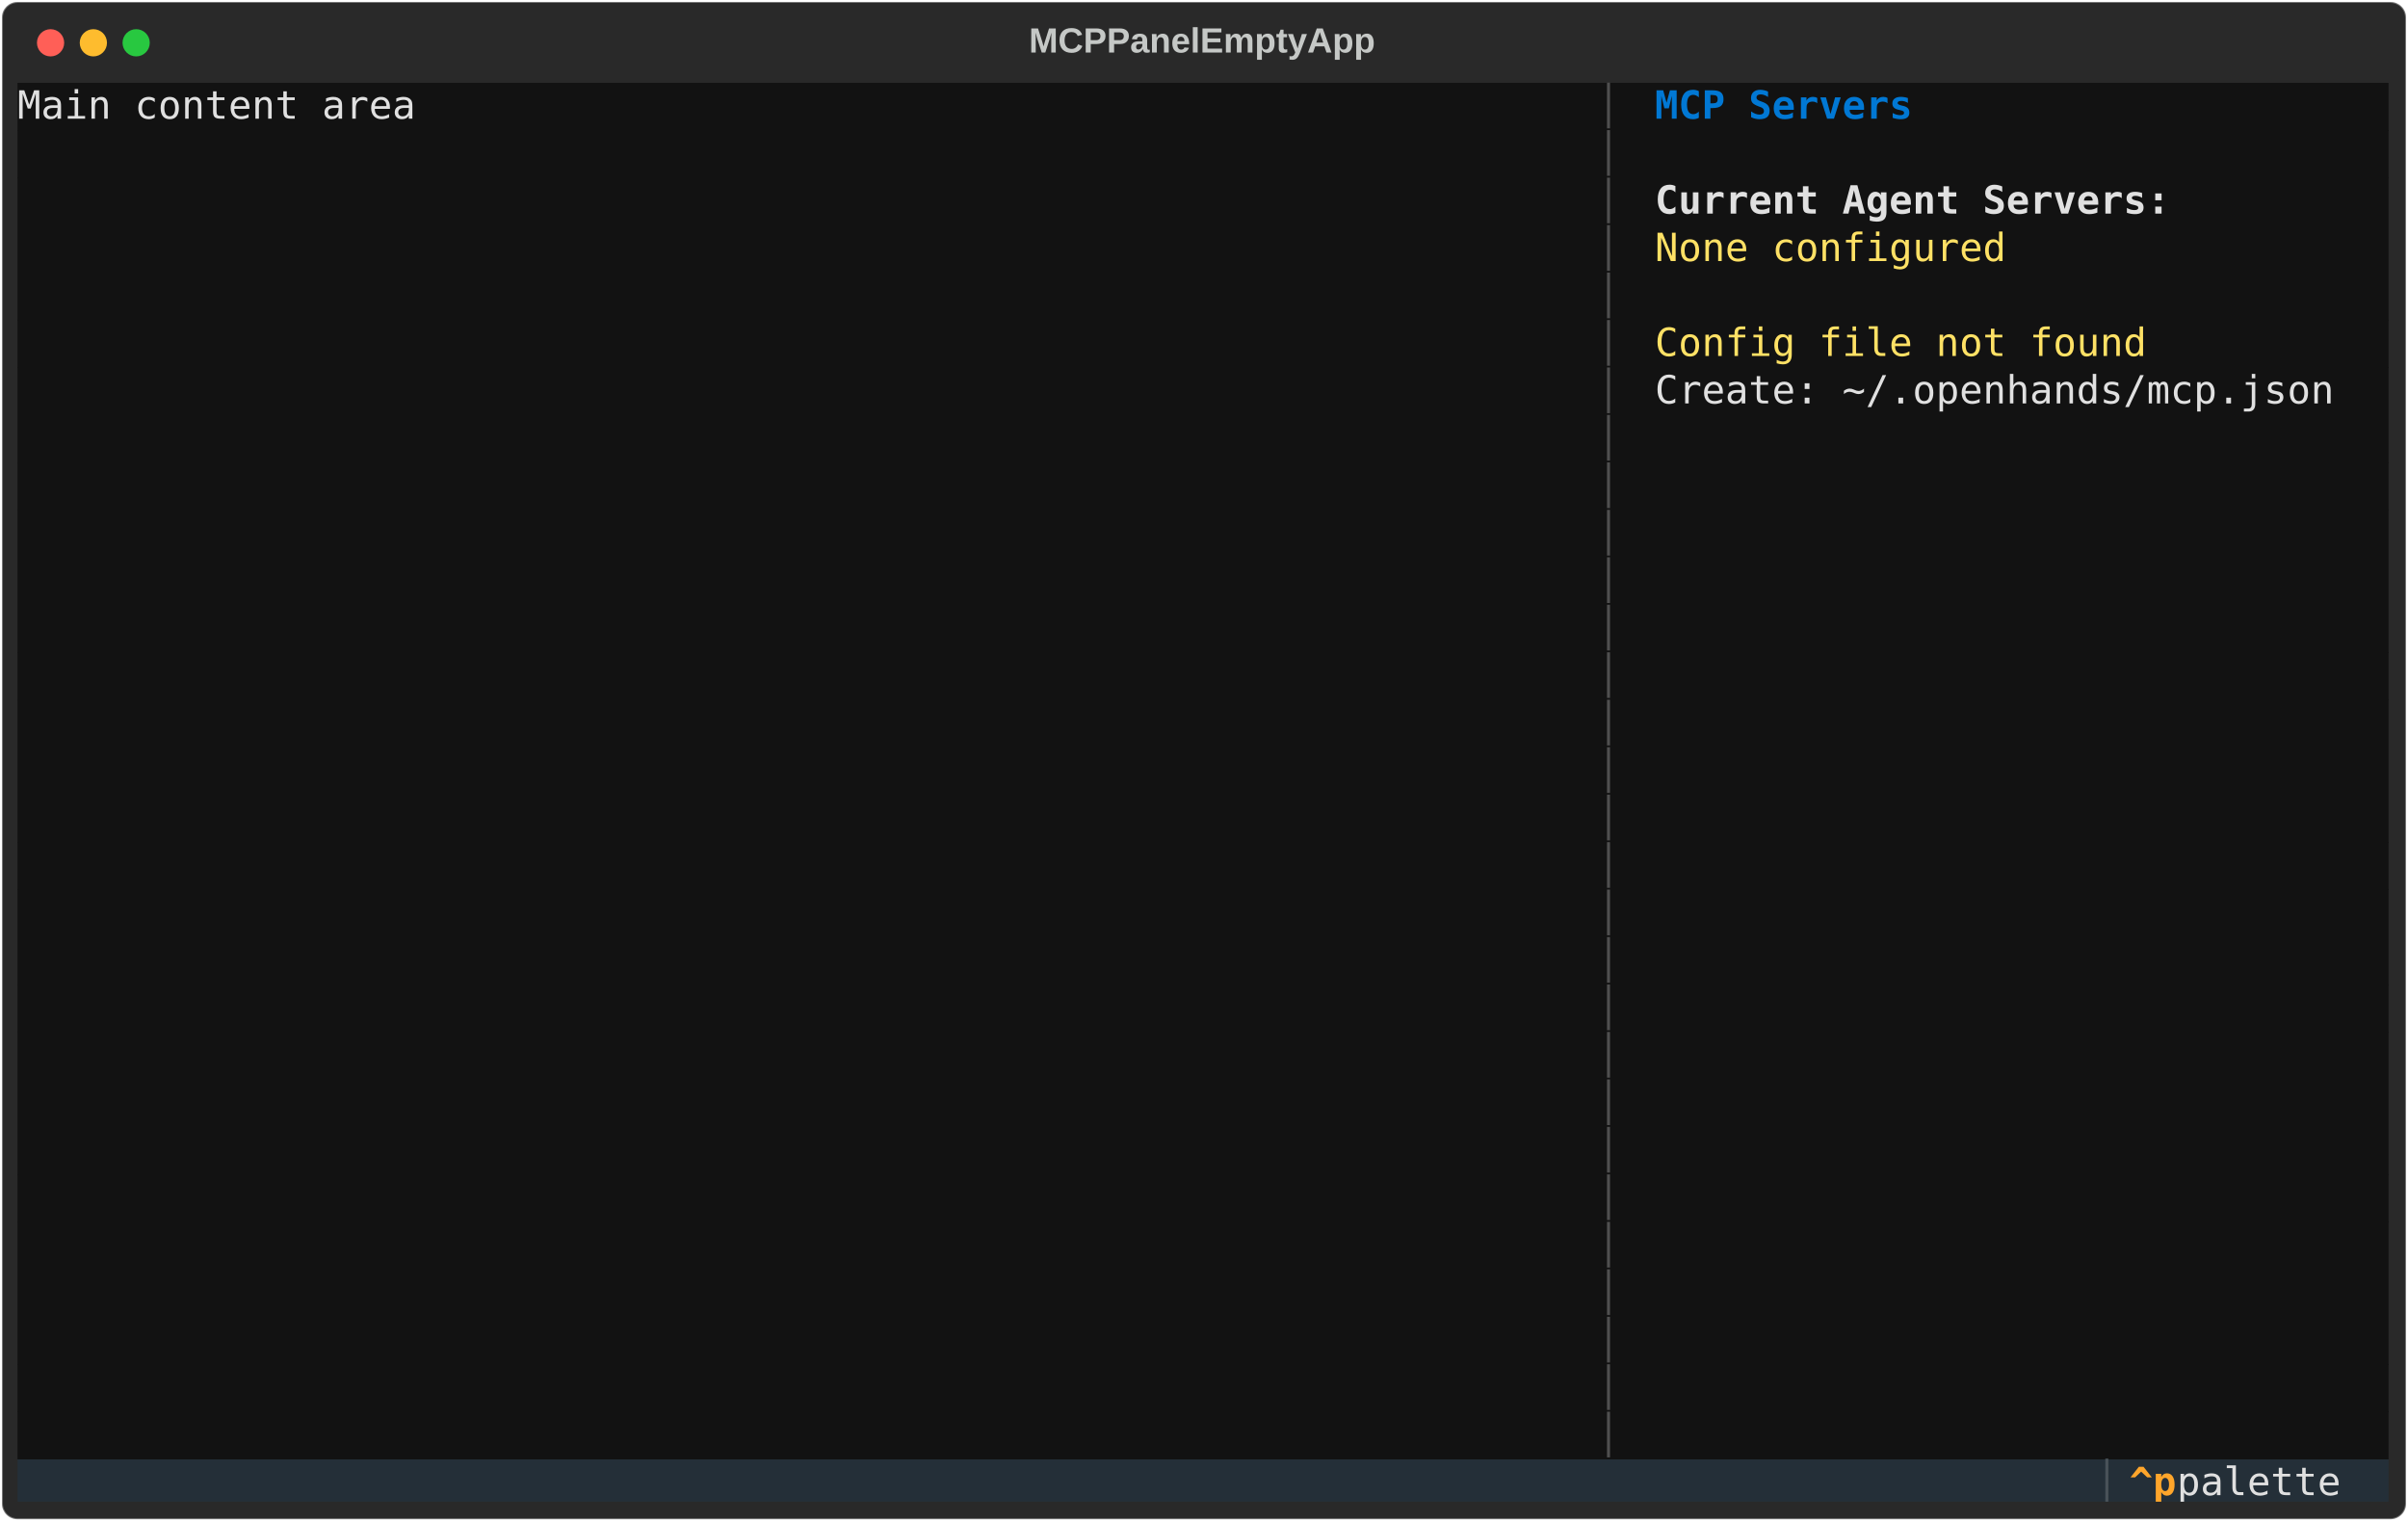
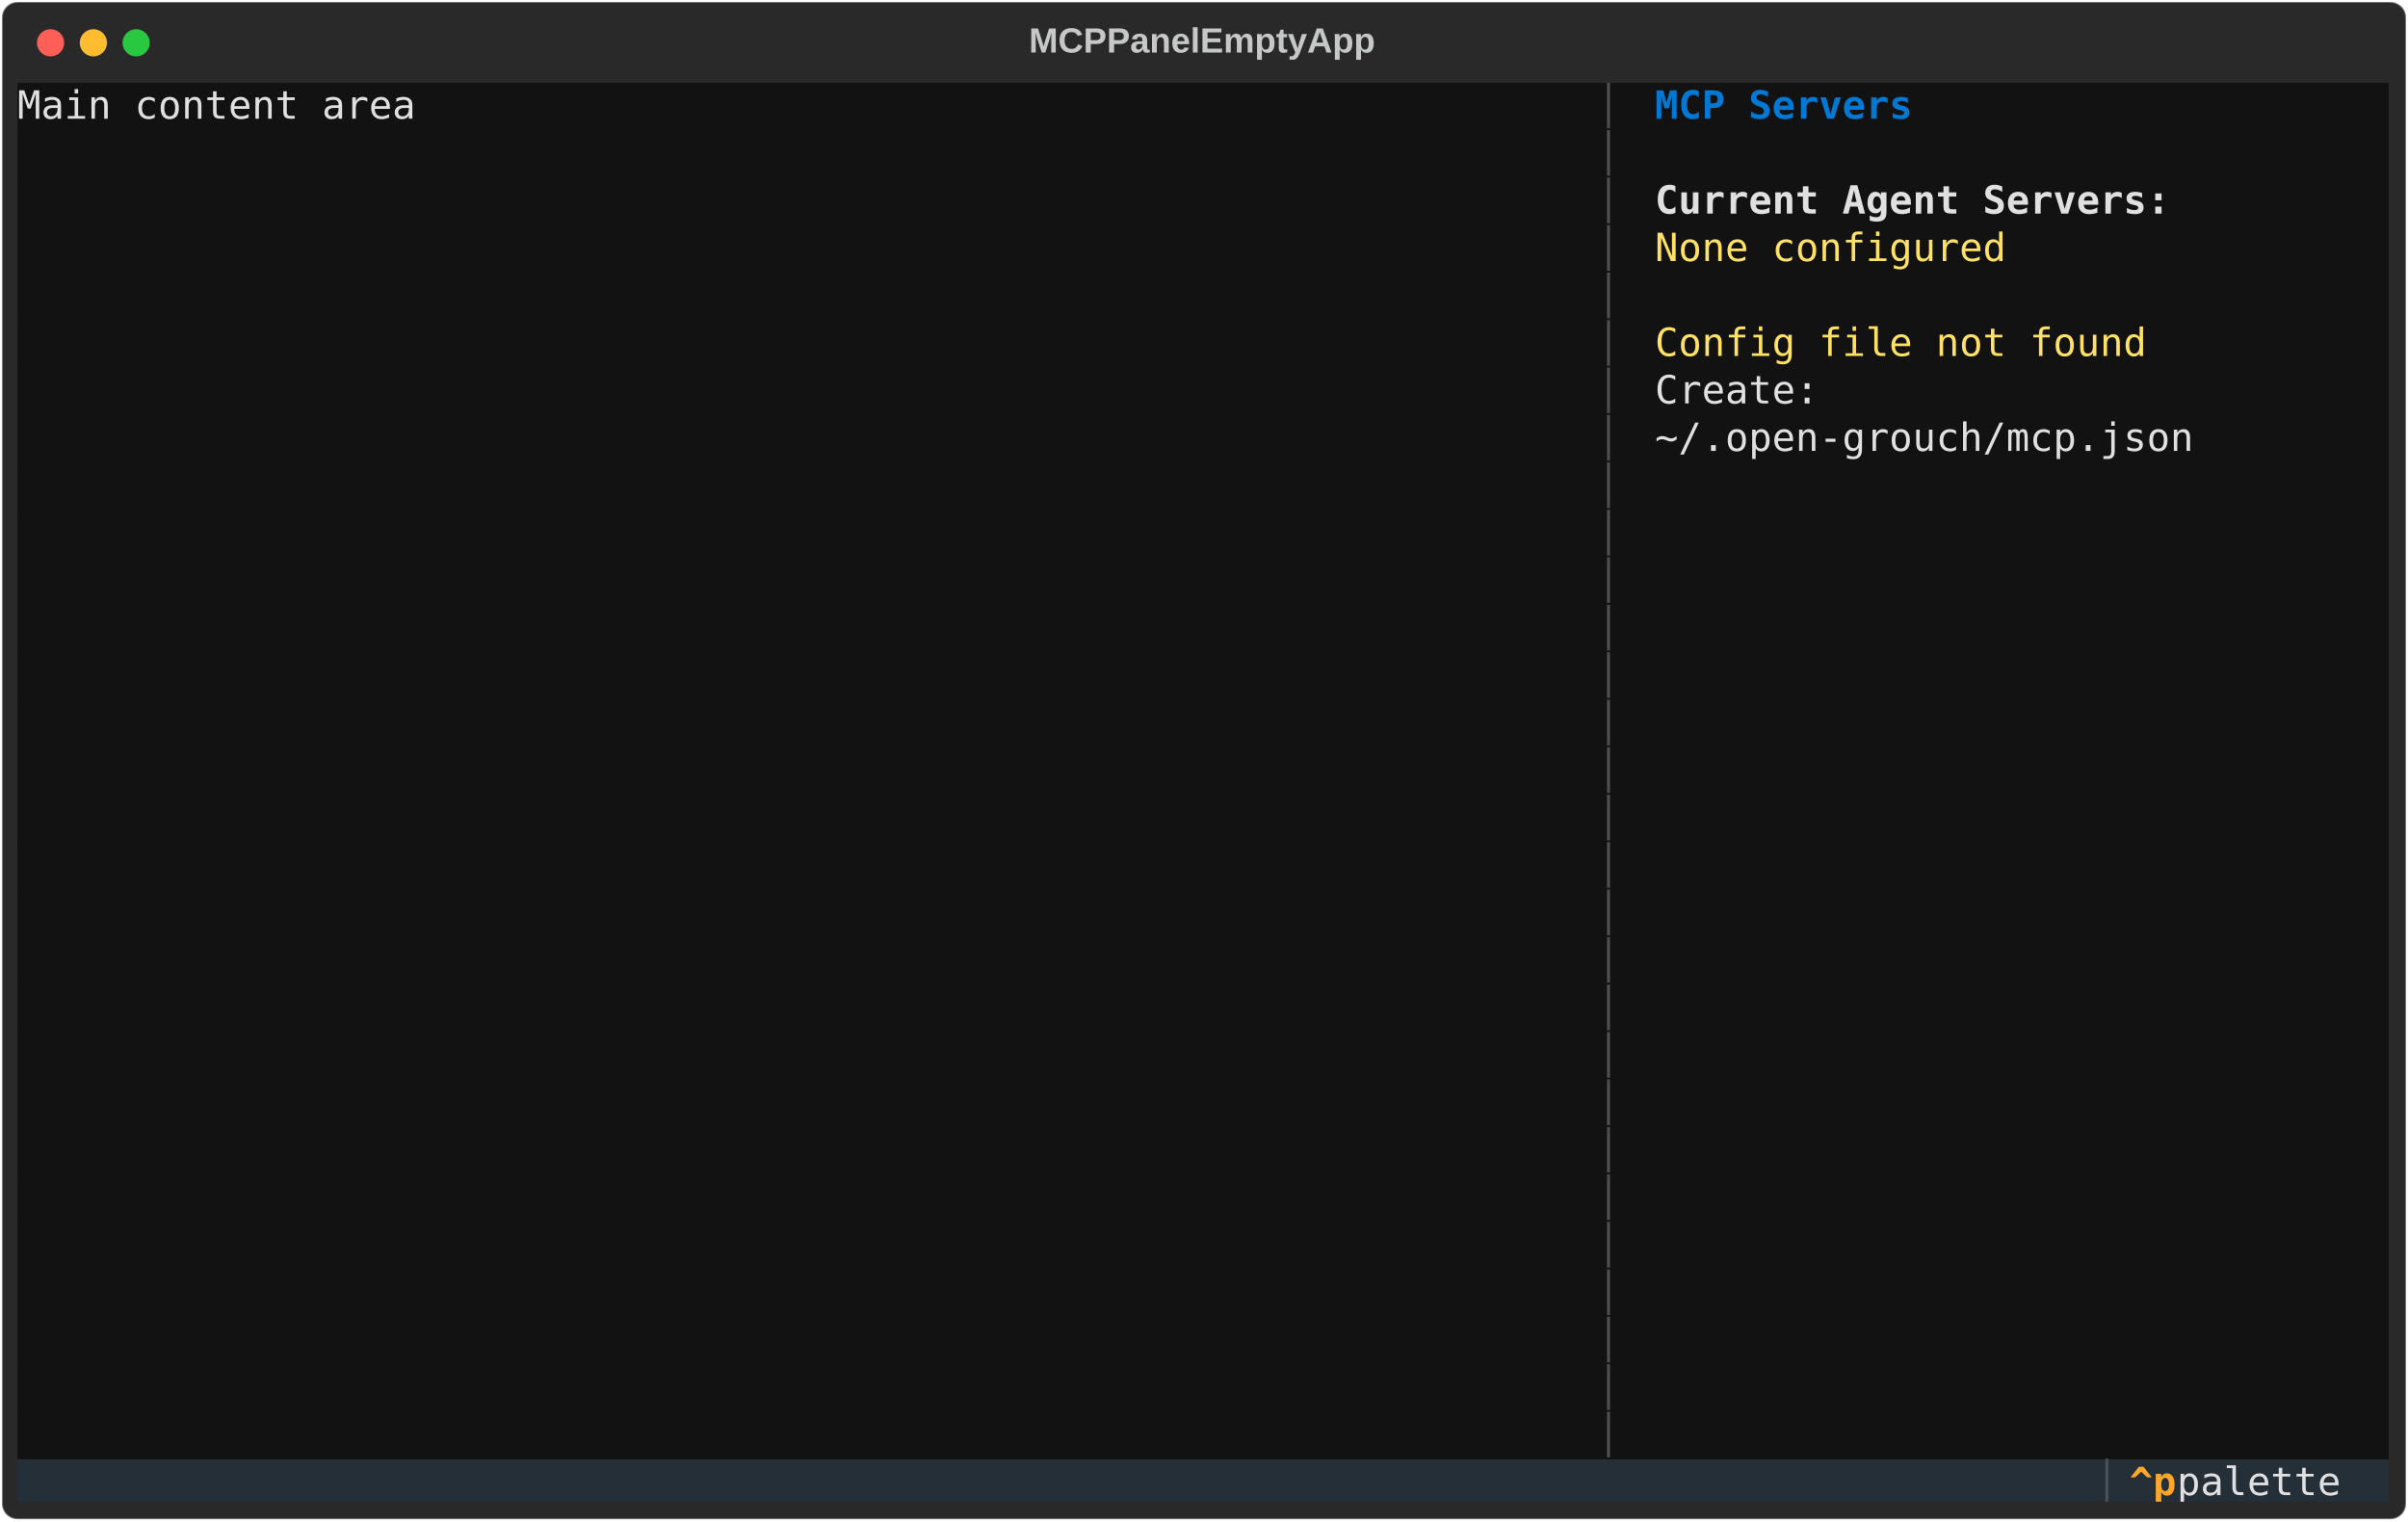
<svg xmlns="http://www.w3.org/2000/svg" class="rich-terminal" viewBox="0 0 1238 782.0">
  <style>

    @font-face {
        font-family: "Fira Code";
        src: local("FiraCode-Regular"),
                url("https://cdnjs.cloudflare.com/ajax/libs/firacode/6.2.0/woff2/FiraCode-Regular.woff2") format("woff2"),
                url("https://cdnjs.cloudflare.com/ajax/libs/firacode/6.2.0/woff/FiraCode-Regular.woff") format("woff");
        font-style: normal;
        font-weight: 400;
    }
    @font-face {
        font-family: "Fira Code";
        src: local("FiraCode-Bold"),
                url("https://cdnjs.cloudflare.com/ajax/libs/firacode/6.2.0/woff2/FiraCode-Bold.woff2") format("woff2"),
                url("https://cdnjs.cloudflare.com/ajax/libs/firacode/6.2.0/woff/FiraCode-Bold.woff") format("woff");
        font-style: bold;
        font-weight: 700;
    }

    .terminal-matrix {
        font-family: Fira Code, monospace;
        font-size: 20px;
        line-height: 24.4px;
        font-variant-east-asian: full-width;
    }

    .terminal-title {
        font-size: 18px;
        font-weight: bold;
        font-family: arial;
    }

    .terminal-r1 { fill: #e0e0e0 }
.terminal-r2 { fill: #c5c8c6 }
.terminal-r3 { fill: #4f4f4f }
.terminal-r4 { fill: #0178d4;font-weight: bold }
.terminal-r5 { fill: #e0e0e0;font-weight: bold }
.terminal-r6 { fill: #ffe165 }
.terminal-r7 { fill: #495259 }
.terminal-r8 { fill: #ffa62b;font-weight: bold }
    </style>
  <defs>
    <clipPath id="terminal-clip-terminal">
      <rect x="0" y="0" width="1219.0" height="731.0" />
    </clipPath>
    <clipPath id="terminal-line-0">
      <rect x="0" y="1.5" width="1220" height="24.65" />
    </clipPath>
    <clipPath id="terminal-line-1">
      <rect x="0" y="25.9" width="1220" height="24.65" />
    </clipPath>
    <clipPath id="terminal-line-2">
      <rect x="0" y="50.3" width="1220" height="24.65" />
    </clipPath>
    <clipPath id="terminal-line-3">
      <rect x="0" y="74.7" width="1220" height="24.65" />
    </clipPath>
    <clipPath id="terminal-line-4">
      <rect x="0" y="99.1" width="1220" height="24.65" />
    </clipPath>
    <clipPath id="terminal-line-5">
      <rect x="0" y="123.5" width="1220" height="24.65" />
    </clipPath>
    <clipPath id="terminal-line-6">
      <rect x="0" y="147.9" width="1220" height="24.65" />
    </clipPath>
    <clipPath id="terminal-line-7">
      <rect x="0" y="172.3" width="1220" height="24.65" />
    </clipPath>
    <clipPath id="terminal-line-8">
      <rect x="0" y="196.7" width="1220" height="24.65" />
    </clipPath>
    <clipPath id="terminal-line-9">
      <rect x="0" y="221.1" width="1220" height="24.65" />
    </clipPath>
    <clipPath id="terminal-line-10">
      <rect x="0" y="245.5" width="1220" height="24.65" />
    </clipPath>
    <clipPath id="terminal-line-11">
      <rect x="0" y="269.9" width="1220" height="24.65" />
    </clipPath>
    <clipPath id="terminal-line-12">
      <rect x="0" y="294.3" width="1220" height="24.65" />
    </clipPath>
    <clipPath id="terminal-line-13">
      <rect x="0" y="318.7" width="1220" height="24.65" />
    </clipPath>
    <clipPath id="terminal-line-14">
      <rect x="0" y="343.1" width="1220" height="24.65" />
    </clipPath>
    <clipPath id="terminal-line-15">
      <rect x="0" y="367.5" width="1220" height="24.65" />
    </clipPath>
    <clipPath id="terminal-line-16">
      <rect x="0" y="391.9" width="1220" height="24.65" />
    </clipPath>
    <clipPath id="terminal-line-17">
      <rect x="0" y="416.3" width="1220" height="24.65" />
    </clipPath>
    <clipPath id="terminal-line-18">
      <rect x="0" y="440.7" width="1220" height="24.65" />
    </clipPath>
    <clipPath id="terminal-line-19">
      <rect x="0" y="465.1" width="1220" height="24.65" />
    </clipPath>
    <clipPath id="terminal-line-20">
      <rect x="0" y="489.5" width="1220" height="24.65" />
    </clipPath>
    <clipPath id="terminal-line-21">
      <rect x="0" y="513.9" width="1220" height="24.65" />
    </clipPath>
    <clipPath id="terminal-line-22">
      <rect x="0" y="538.3" width="1220" height="24.65" />
    </clipPath>
    <clipPath id="terminal-line-23">
      <rect x="0" y="562.7" width="1220" height="24.65" />
    </clipPath>
    <clipPath id="terminal-line-24">
      <rect x="0" y="587.1" width="1220" height="24.65" />
    </clipPath>
    <clipPath id="terminal-line-25">
      <rect x="0" y="611.5" width="1220" height="24.65" />
    </clipPath>
    <clipPath id="terminal-line-26">
      <rect x="0" y="635.9" width="1220" height="24.65" />
    </clipPath>
    <clipPath id="terminal-line-27">
      <rect x="0" y="660.3" width="1220" height="24.65" />
    </clipPath>
    <clipPath id="terminal-line-28">
      <rect x="0" y="684.7" width="1220" height="24.65" />
    </clipPath>
  </defs>
  <rect fill="#292929" stroke="rgba(255,255,255,0.35)" stroke-width="1" x="1" y="1" width="1236" height="780" rx="8" />
  <text class="terminal-title" fill="#c5c8c6" text-anchor="middle" x="618" y="27">MCPPanelEmptyApp</text>
  <g transform="translate(26,22)">
    <circle cx="0" cy="0" r="7" fill="#ff5f57" />
    <circle cx="22" cy="0" r="7" fill="#febc2e" />
    <circle cx="44" cy="0" r="7" fill="#28c840" />
  </g>
  <g transform="translate(9, 41)" clip-path="url(#terminal-clip-terminal)">
    <rect fill="#121212" x="0" y="1.5" width="207.4" height="24.65" shape-rendering="crispEdges" />
    <rect fill="#121212" x="207.4" y="1.5" width="610" height="24.65" shape-rendering="crispEdges" />
    <rect fill="#121212" x="817.4" y="1.5" width="12.2" height="24.65" shape-rendering="crispEdges" />
    <rect fill="#121212" x="829.6" y="1.5" width="12.2" height="24.65" shape-rendering="crispEdges" />
    <rect fill="#121212" x="841.8" y="1.5" width="134.2" height="24.65" shape-rendering="crispEdges" />
    <rect fill="#121212" x="976" y="1.5" width="244" height="24.65" shape-rendering="crispEdges" />
    <rect fill="#121212" x="0" y="25.9" width="817.4" height="24.65" shape-rendering="crispEdges" />
    <rect fill="#121212" x="817.4" y="25.9" width="12.2" height="24.65" shape-rendering="crispEdges" />
    <rect fill="#121212" x="829.6" y="25.9" width="390.4" height="24.65" shape-rendering="crispEdges" />
    <rect fill="#121212" x="0" y="50.3" width="817.4" height="24.65" shape-rendering="crispEdges" />
    <rect fill="#121212" x="817.4" y="50.3" width="12.2" height="24.65" shape-rendering="crispEdges" />
    <rect fill="#121212" x="829.6" y="50.3" width="12.2" height="24.65" shape-rendering="crispEdges" />
    <rect fill="#121212" x="841.8" y="50.3" width="268.4" height="24.65" shape-rendering="crispEdges" />
    <rect fill="#121212" x="1110.2" y="50.3" width="109.8" height="24.65" shape-rendering="crispEdges" />
    <rect fill="#121212" x="0" y="74.7" width="817.4" height="24.65" shape-rendering="crispEdges" />
    <rect fill="#121212" x="817.4" y="74.7" width="12.2" height="24.65" shape-rendering="crispEdges" />
    <rect fill="#121212" x="829.6" y="74.7" width="12.2" height="24.65" shape-rendering="crispEdges" />
    <rect fill="#121212" x="841.8" y="74.7" width="207.4" height="24.65" shape-rendering="crispEdges" />
    <rect fill="#121212" x="1049.2" y="74.7" width="170.8" height="24.65" shape-rendering="crispEdges" />
    <rect fill="#121212" x="0" y="99.1" width="817.4" height="24.65" shape-rendering="crispEdges" />
    <rect fill="#121212" x="817.4" y="99.1" width="12.2" height="24.65" shape-rendering="crispEdges" />
    <rect fill="#121212" x="829.6" y="99.1" width="12.2" height="24.65" shape-rendering="crispEdges" />
    <rect fill="#121212" x="841.8" y="99.1" width="0" height="24.65" shape-rendering="crispEdges" />
    <rect fill="#121212" x="841.8" y="99.1" width="378.2" height="24.65" shape-rendering="crispEdges" />
    <rect fill="#121212" x="0" y="123.5" width="817.4" height="24.65" shape-rendering="crispEdges" />
    <rect fill="#121212" x="817.4" y="123.5" width="12.2" height="24.65" shape-rendering="crispEdges" />
    <rect fill="#121212" x="829.6" y="123.5" width="12.2" height="24.65" shape-rendering="crispEdges" />
    <rect fill="#121212" x="841.8" y="123.5" width="256.2" height="24.65" shape-rendering="crispEdges" />
    <rect fill="#121212" x="1098" y="123.5" width="122" height="24.65" shape-rendering="crispEdges" />
    <rect fill="#121212" x="0" y="147.9" width="817.4" height="24.65" shape-rendering="crispEdges" />
    <rect fill="#121212" x="817.4" y="147.9" width="12.2" height="24.65" shape-rendering="crispEdges" />
    <rect fill="#121212" x="829.6" y="147.9" width="12.2" height="24.65" shape-rendering="crispEdges" />
-     <rect fill="#121212" x="841.8" y="147.9" width="353.8" height="24.65" shape-rendering="crispEdges" />
-     <rect fill="#121212" x="1195.6" y="147.9" width="24.4" height="24.65" shape-rendering="crispEdges" />
+     <rect fill="#121212" x="841.8" y="147.9" width="85.4" height="24.65" shape-rendering="crispEdges" />
+     <rect fill="#121212" x="927.2" y="147.9" width="292.8" height="24.65" shape-rendering="crispEdges" />
    <rect fill="#121212" x="0" y="172.3" width="817.4" height="24.65" shape-rendering="crispEdges" />
    <rect fill="#121212" x="817.4" y="172.3" width="12.2" height="24.65" shape-rendering="crispEdges" />
-     <rect fill="#121212" x="829.6" y="172.3" width="390.4" height="24.65" shape-rendering="crispEdges" />
+     <rect fill="#121212" x="829.6" y="172.3" width="12.2" height="24.65" shape-rendering="crispEdges" />
+     <rect fill="#121212" x="841.8" y="172.3" width="280.6" height="24.65" shape-rendering="crispEdges" />
+     <rect fill="#121212" x="1122.4" y="172.3" width="97.6" height="24.65" shape-rendering="crispEdges" />
    <rect fill="#121212" x="0" y="196.7" width="817.4" height="24.65" shape-rendering="crispEdges" />
    <rect fill="#121212" x="817.4" y="196.7" width="12.2" height="24.65" shape-rendering="crispEdges" />
    <rect fill="#121212" x="829.6" y="196.7" width="390.4" height="24.65" shape-rendering="crispEdges" />
    <rect fill="#121212" x="0" y="221.1" width="817.4" height="24.65" shape-rendering="crispEdges" />
    <rect fill="#121212" x="817.4" y="221.1" width="12.2" height="24.65" shape-rendering="crispEdges" />
    <rect fill="#121212" x="829.6" y="221.1" width="390.4" height="24.65" shape-rendering="crispEdges" />
    <rect fill="#121212" x="0" y="245.5" width="817.4" height="24.65" shape-rendering="crispEdges" />
    <rect fill="#121212" x="817.4" y="245.5" width="12.2" height="24.65" shape-rendering="crispEdges" />
    <rect fill="#121212" x="829.6" y="245.5" width="390.4" height="24.65" shape-rendering="crispEdges" />
    <rect fill="#121212" x="0" y="269.9" width="817.4" height="24.65" shape-rendering="crispEdges" />
    <rect fill="#121212" x="817.4" y="269.9" width="12.2" height="24.65" shape-rendering="crispEdges" />
    <rect fill="#121212" x="829.6" y="269.9" width="390.4" height="24.65" shape-rendering="crispEdges" />
    <rect fill="#121212" x="0" y="294.3" width="817.4" height="24.65" shape-rendering="crispEdges" />
    <rect fill="#121212" x="817.4" y="294.3" width="12.2" height="24.65" shape-rendering="crispEdges" />
    <rect fill="#121212" x="829.6" y="294.3" width="390.4" height="24.65" shape-rendering="crispEdges" />
    <rect fill="#121212" x="0" y="318.7" width="817.4" height="24.65" shape-rendering="crispEdges" />
    <rect fill="#121212" x="817.4" y="318.7" width="12.2" height="24.65" shape-rendering="crispEdges" />
    <rect fill="#121212" x="829.6" y="318.7" width="390.4" height="24.65" shape-rendering="crispEdges" />
    <rect fill="#121212" x="0" y="343.1" width="817.4" height="24.65" shape-rendering="crispEdges" />
    <rect fill="#121212" x="817.4" y="343.1" width="12.2" height="24.65" shape-rendering="crispEdges" />
    <rect fill="#121212" x="829.6" y="343.1" width="390.4" height="24.65" shape-rendering="crispEdges" />
    <rect fill="#121212" x="0" y="367.5" width="817.4" height="24.65" shape-rendering="crispEdges" />
    <rect fill="#121212" x="817.4" y="367.5" width="12.2" height="24.65" shape-rendering="crispEdges" />
    <rect fill="#121212" x="829.6" y="367.5" width="390.4" height="24.65" shape-rendering="crispEdges" />
    <rect fill="#121212" x="0" y="391.9" width="817.4" height="24.65" shape-rendering="crispEdges" />
    <rect fill="#121212" x="817.4" y="391.9" width="12.2" height="24.65" shape-rendering="crispEdges" />
    <rect fill="#121212" x="829.6" y="391.9" width="390.4" height="24.65" shape-rendering="crispEdges" />
    <rect fill="#121212" x="0" y="416.3" width="817.4" height="24.65" shape-rendering="crispEdges" />
    <rect fill="#121212" x="817.4" y="416.3" width="12.2" height="24.65" shape-rendering="crispEdges" />
    <rect fill="#121212" x="829.6" y="416.3" width="390.4" height="24.65" shape-rendering="crispEdges" />
    <rect fill="#121212" x="0" y="440.7" width="817.4" height="24.65" shape-rendering="crispEdges" />
    <rect fill="#121212" x="817.4" y="440.7" width="12.2" height="24.65" shape-rendering="crispEdges" />
    <rect fill="#121212" x="829.6" y="440.7" width="390.4" height="24.65" shape-rendering="crispEdges" />
    <rect fill="#121212" x="0" y="465.1" width="817.4" height="24.65" shape-rendering="crispEdges" />
    <rect fill="#121212" x="817.4" y="465.1" width="12.2" height="24.65" shape-rendering="crispEdges" />
    <rect fill="#121212" x="829.6" y="465.1" width="390.4" height="24.65" shape-rendering="crispEdges" />
    <rect fill="#121212" x="0" y="489.5" width="817.4" height="24.65" shape-rendering="crispEdges" />
    <rect fill="#121212" x="817.4" y="489.5" width="12.2" height="24.65" shape-rendering="crispEdges" />
    <rect fill="#121212" x="829.6" y="489.5" width="390.4" height="24.65" shape-rendering="crispEdges" />
    <rect fill="#121212" x="0" y="513.9" width="817.4" height="24.65" shape-rendering="crispEdges" />
    <rect fill="#121212" x="817.4" y="513.9" width="12.2" height="24.65" shape-rendering="crispEdges" />
    <rect fill="#121212" x="829.6" y="513.9" width="390.4" height="24.65" shape-rendering="crispEdges" />
    <rect fill="#121212" x="0" y="538.3" width="817.4" height="24.65" shape-rendering="crispEdges" />
    <rect fill="#121212" x="817.4" y="538.3" width="12.2" height="24.65" shape-rendering="crispEdges" />
    <rect fill="#121212" x="829.6" y="538.3" width="390.4" height="24.65" shape-rendering="crispEdges" />
    <rect fill="#121212" x="0" y="562.7" width="817.4" height="24.65" shape-rendering="crispEdges" />
    <rect fill="#121212" x="817.4" y="562.7" width="12.2" height="24.65" shape-rendering="crispEdges" />
    <rect fill="#121212" x="829.6" y="562.7" width="390.4" height="24.65" shape-rendering="crispEdges" />
    <rect fill="#121212" x="0" y="587.1" width="817.4" height="24.65" shape-rendering="crispEdges" />
    <rect fill="#121212" x="817.4" y="587.1" width="12.2" height="24.65" shape-rendering="crispEdges" />
    <rect fill="#121212" x="829.6" y="587.1" width="390.4" height="24.65" shape-rendering="crispEdges" />
    <rect fill="#121212" x="0" y="611.5" width="817.4" height="24.65" shape-rendering="crispEdges" />
    <rect fill="#121212" x="817.4" y="611.5" width="12.2" height="24.65" shape-rendering="crispEdges" />
    <rect fill="#121212" x="829.6" y="611.5" width="390.4" height="24.65" shape-rendering="crispEdges" />
    <rect fill="#121212" x="0" y="635.9" width="817.4" height="24.65" shape-rendering="crispEdges" />
    <rect fill="#121212" x="817.4" y="635.9" width="12.2" height="24.65" shape-rendering="crispEdges" />
    <rect fill="#121212" x="829.6" y="635.9" width="390.4" height="24.65" shape-rendering="crispEdges" />
    <rect fill="#121212" x="0" y="660.3" width="817.4" height="24.65" shape-rendering="crispEdges" />
    <rect fill="#121212" x="817.4" y="660.3" width="12.2" height="24.65" shape-rendering="crispEdges" />
    <rect fill="#121212" x="829.6" y="660.3" width="390.4" height="24.65" shape-rendering="crispEdges" />
    <rect fill="#121212" x="0" y="684.7" width="817.4" height="24.65" shape-rendering="crispEdges" />
    <rect fill="#121212" x="817.4" y="684.7" width="12.2" height="24.65" shape-rendering="crispEdges" />
    <rect fill="#121212" x="829.6" y="684.7" width="390.4" height="24.65" shape-rendering="crispEdges" />
    <rect fill="#242f38" x="0" y="709.1" width="1073.6" height="24.65" shape-rendering="crispEdges" />
    <rect fill="#242f38" x="1073.6" y="709.1" width="12.2" height="24.65" shape-rendering="crispEdges" />
    <rect fill="#242f38" x="1085.8" y="709.1" width="24.4" height="24.65" shape-rendering="crispEdges" />
    <rect fill="#242f38" x="1110.2" y="709.1" width="97.6" height="24.65" shape-rendering="crispEdges" />
    <rect fill="#242f38" x="1207.8" y="709.1" width="12.2" height="24.65" shape-rendering="crispEdges" />
    <g class="terminal-matrix">
      <text class="terminal-r1" x="0" y="20" textLength="207.4" clip-path="url(#terminal-line-0)">Main content area</text>
      <text class="terminal-r3" x="817.4" y="20" textLength="12.2" clip-path="url(#terminal-line-0)">▏</text>
      <text class="terminal-r4" x="841.8" y="20" textLength="134.2" clip-path="url(#terminal-line-0)">MCP Servers</text>
      <text class="terminal-r2" x="1220" y="20" textLength="12.2" clip-path="url(#terminal-line-0)">
</text>
      <text class="terminal-r3" x="817.4" y="44.4" textLength="12.2" clip-path="url(#terminal-line-1)">▏</text>
      <text class="terminal-r2" x="1220" y="44.4" textLength="12.2" clip-path="url(#terminal-line-1)">
</text>
      <text class="terminal-r3" x="817.4" y="68.8" textLength="12.2" clip-path="url(#terminal-line-2)">▏</text>
      <text class="terminal-r5" x="841.8" y="68.8" textLength="268.4" clip-path="url(#terminal-line-2)">Current Agent Servers:</text>
      <text class="terminal-r2" x="1220" y="68.8" textLength="12.2" clip-path="url(#terminal-line-2)">
</text>
      <text class="terminal-r3" x="817.4" y="93.2" textLength="12.2" clip-path="url(#terminal-line-3)">▏</text>
      <text class="terminal-r6" x="841.8" y="93.2" textLength="207.4" clip-path="url(#terminal-line-3)">  None configured</text>
      <text class="terminal-r2" x="1220" y="93.2" textLength="12.2" clip-path="url(#terminal-line-3)">
</text>
      <text class="terminal-r3" x="817.4" y="117.6" textLength="12.2" clip-path="url(#terminal-line-4)">▏</text>
      <text class="terminal-r2" x="1220" y="117.6" textLength="12.2" clip-path="url(#terminal-line-4)">
</text>
      <text class="terminal-r3" x="817.4" y="142" textLength="12.2" clip-path="url(#terminal-line-5)">▏</text>
      <text class="terminal-r6" x="841.8" y="142" textLength="256.2" clip-path="url(#terminal-line-5)">Config file not found</text>
      <text class="terminal-r2" x="1220" y="142" textLength="12.2" clip-path="url(#terminal-line-5)">
</text>
      <text class="terminal-r3" x="817.4" y="166.4" textLength="12.2" clip-path="url(#terminal-line-6)">▏</text>
-       <text class="terminal-r1" x="841.8" y="166.4" textLength="353.8" clip-path="url(#terminal-line-6)">Create: ~/.openhands/mcp.json</text>
+       <text class="terminal-r1" x="841.8" y="166.4" textLength="85.4" clip-path="url(#terminal-line-6)">Create:</text>
      <text class="terminal-r2" x="1220" y="166.4" textLength="12.2" clip-path="url(#terminal-line-6)">
</text>
      <text class="terminal-r3" x="817.4" y="190.8" textLength="12.2" clip-path="url(#terminal-line-7)">▏</text>
+       <text class="terminal-r1" x="841.8" y="190.8" textLength="280.6" clip-path="url(#terminal-line-7)">~/.open-grouch/mcp.json</text>
      <text class="terminal-r2" x="1220" y="190.8" textLength="12.2" clip-path="url(#terminal-line-7)">
</text>
      <text class="terminal-r3" x="817.4" y="215.2" textLength="12.2" clip-path="url(#terminal-line-8)">▏</text>
      <text class="terminal-r2" x="1220" y="215.2" textLength="12.2" clip-path="url(#terminal-line-8)">
</text>
      <text class="terminal-r3" x="817.4" y="239.6" textLength="12.2" clip-path="url(#terminal-line-9)">▏</text>
      <text class="terminal-r2" x="1220" y="239.6" textLength="12.2" clip-path="url(#terminal-line-9)">
</text>
      <text class="terminal-r3" x="817.4" y="264" textLength="12.2" clip-path="url(#terminal-line-10)">▏</text>
      <text class="terminal-r2" x="1220" y="264" textLength="12.2" clip-path="url(#terminal-line-10)">
</text>
      <text class="terminal-r3" x="817.4" y="288.4" textLength="12.2" clip-path="url(#terminal-line-11)">▏</text>
      <text class="terminal-r2" x="1220" y="288.4" textLength="12.2" clip-path="url(#terminal-line-11)">
</text>
      <text class="terminal-r3" x="817.4" y="312.8" textLength="12.2" clip-path="url(#terminal-line-12)">▏</text>
      <text class="terminal-r2" x="1220" y="312.8" textLength="12.2" clip-path="url(#terminal-line-12)">
</text>
      <text class="terminal-r3" x="817.4" y="337.2" textLength="12.2" clip-path="url(#terminal-line-13)">▏</text>
      <text class="terminal-r2" x="1220" y="337.2" textLength="12.2" clip-path="url(#terminal-line-13)">
</text>
      <text class="terminal-r3" x="817.4" y="361.6" textLength="12.2" clip-path="url(#terminal-line-14)">▏</text>
      <text class="terminal-r2" x="1220" y="361.6" textLength="12.2" clip-path="url(#terminal-line-14)">
</text>
      <text class="terminal-r3" x="817.4" y="386" textLength="12.2" clip-path="url(#terminal-line-15)">▏</text>
      <text class="terminal-r2" x="1220" y="386" textLength="12.2" clip-path="url(#terminal-line-15)">
</text>
      <text class="terminal-r3" x="817.4" y="410.4" textLength="12.2" clip-path="url(#terminal-line-16)">▏</text>
      <text class="terminal-r2" x="1220" y="410.4" textLength="12.2" clip-path="url(#terminal-line-16)">
</text>
      <text class="terminal-r3" x="817.4" y="434.8" textLength="12.2" clip-path="url(#terminal-line-17)">▏</text>
      <text class="terminal-r2" x="1220" y="434.8" textLength="12.2" clip-path="url(#terminal-line-17)">
</text>
      <text class="terminal-r3" x="817.4" y="459.2" textLength="12.2" clip-path="url(#terminal-line-18)">▏</text>
      <text class="terminal-r2" x="1220" y="459.2" textLength="12.2" clip-path="url(#terminal-line-18)">
</text>
      <text class="terminal-r3" x="817.4" y="483.6" textLength="12.2" clip-path="url(#terminal-line-19)">▏</text>
      <text class="terminal-r2" x="1220" y="483.6" textLength="12.2" clip-path="url(#terminal-line-19)">
</text>
      <text class="terminal-r3" x="817.4" y="508" textLength="12.2" clip-path="url(#terminal-line-20)">▏</text>
      <text class="terminal-r2" x="1220" y="508" textLength="12.2" clip-path="url(#terminal-line-20)">
</text>
      <text class="terminal-r3" x="817.4" y="532.4" textLength="12.2" clip-path="url(#terminal-line-21)">▏</text>
      <text class="terminal-r2" x="1220" y="532.4" textLength="12.2" clip-path="url(#terminal-line-21)">
</text>
      <text class="terminal-r3" x="817.4" y="556.8" textLength="12.2" clip-path="url(#terminal-line-22)">▏</text>
      <text class="terminal-r2" x="1220" y="556.8" textLength="12.2" clip-path="url(#terminal-line-22)">
</text>
      <text class="terminal-r3" x="817.4" y="581.2" textLength="12.2" clip-path="url(#terminal-line-23)">▏</text>
      <text class="terminal-r2" x="1220" y="581.2" textLength="12.2" clip-path="url(#terminal-line-23)">
</text>
      <text class="terminal-r3" x="817.4" y="605.6" textLength="12.2" clip-path="url(#terminal-line-24)">▏</text>
      <text class="terminal-r2" x="1220" y="605.6" textLength="12.2" clip-path="url(#terminal-line-24)">
</text>
      <text class="terminal-r3" x="817.4" y="630" textLength="12.2" clip-path="url(#terminal-line-25)">▏</text>
      <text class="terminal-r2" x="1220" y="630" textLength="12.2" clip-path="url(#terminal-line-25)">
</text>
      <text class="terminal-r3" x="817.4" y="654.4" textLength="12.2" clip-path="url(#terminal-line-26)">▏</text>
      <text class="terminal-r2" x="1220" y="654.4" textLength="12.2" clip-path="url(#terminal-line-26)">
</text>
      <text class="terminal-r3" x="817.4" y="678.8" textLength="12.2" clip-path="url(#terminal-line-27)">▏</text>
      <text class="terminal-r2" x="1220" y="678.8" textLength="12.2" clip-path="url(#terminal-line-27)">
</text>
      <text class="terminal-r3" x="817.4" y="703.2" textLength="12.2" clip-path="url(#terminal-line-28)">▏</text>
      <text class="terminal-r2" x="1220" y="703.2" textLength="12.2" clip-path="url(#terminal-line-28)">
</text>
      <text class="terminal-r7" x="1073.6" y="727.6" textLength="12.2" clip-path="url(#terminal-line-29)">▏</text>
      <text class="terminal-r8" x="1085.8" y="727.6" textLength="24.4" clip-path="url(#terminal-line-29)">^p</text>
      <text class="terminal-r1" x="1110.2" y="727.6" textLength="97.6" clip-path="url(#terminal-line-29)"> palette</text>
    </g>
  </g>
</svg>
